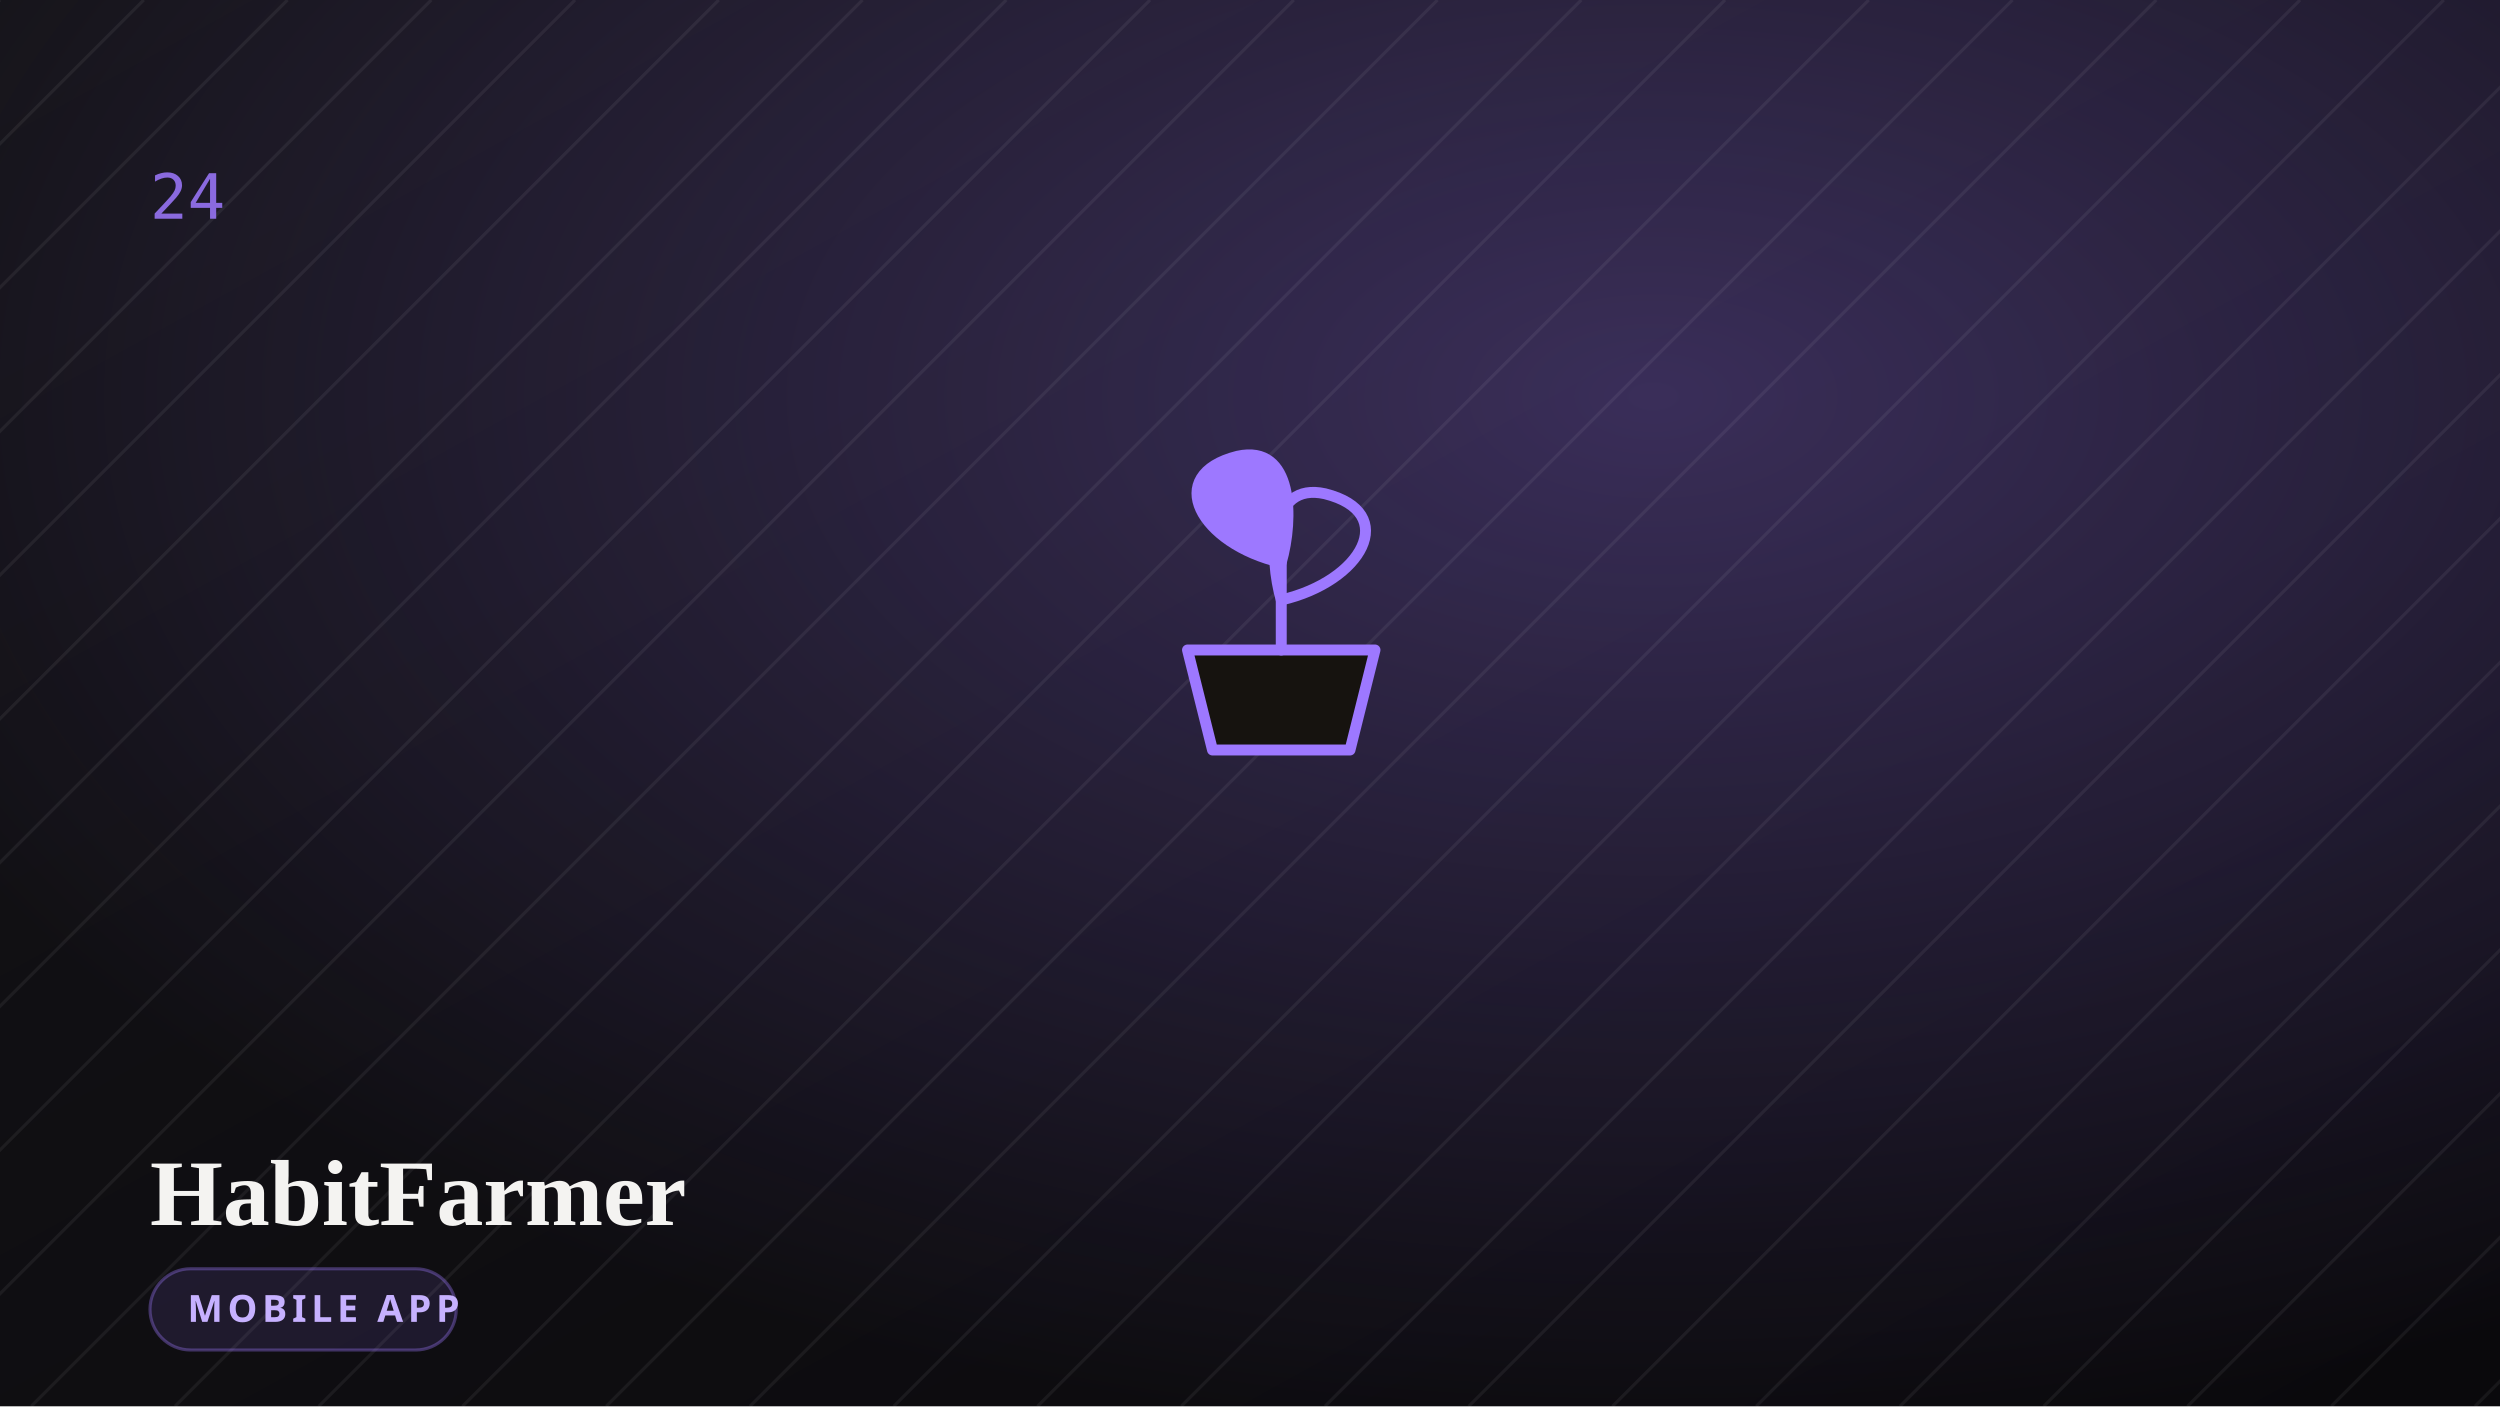
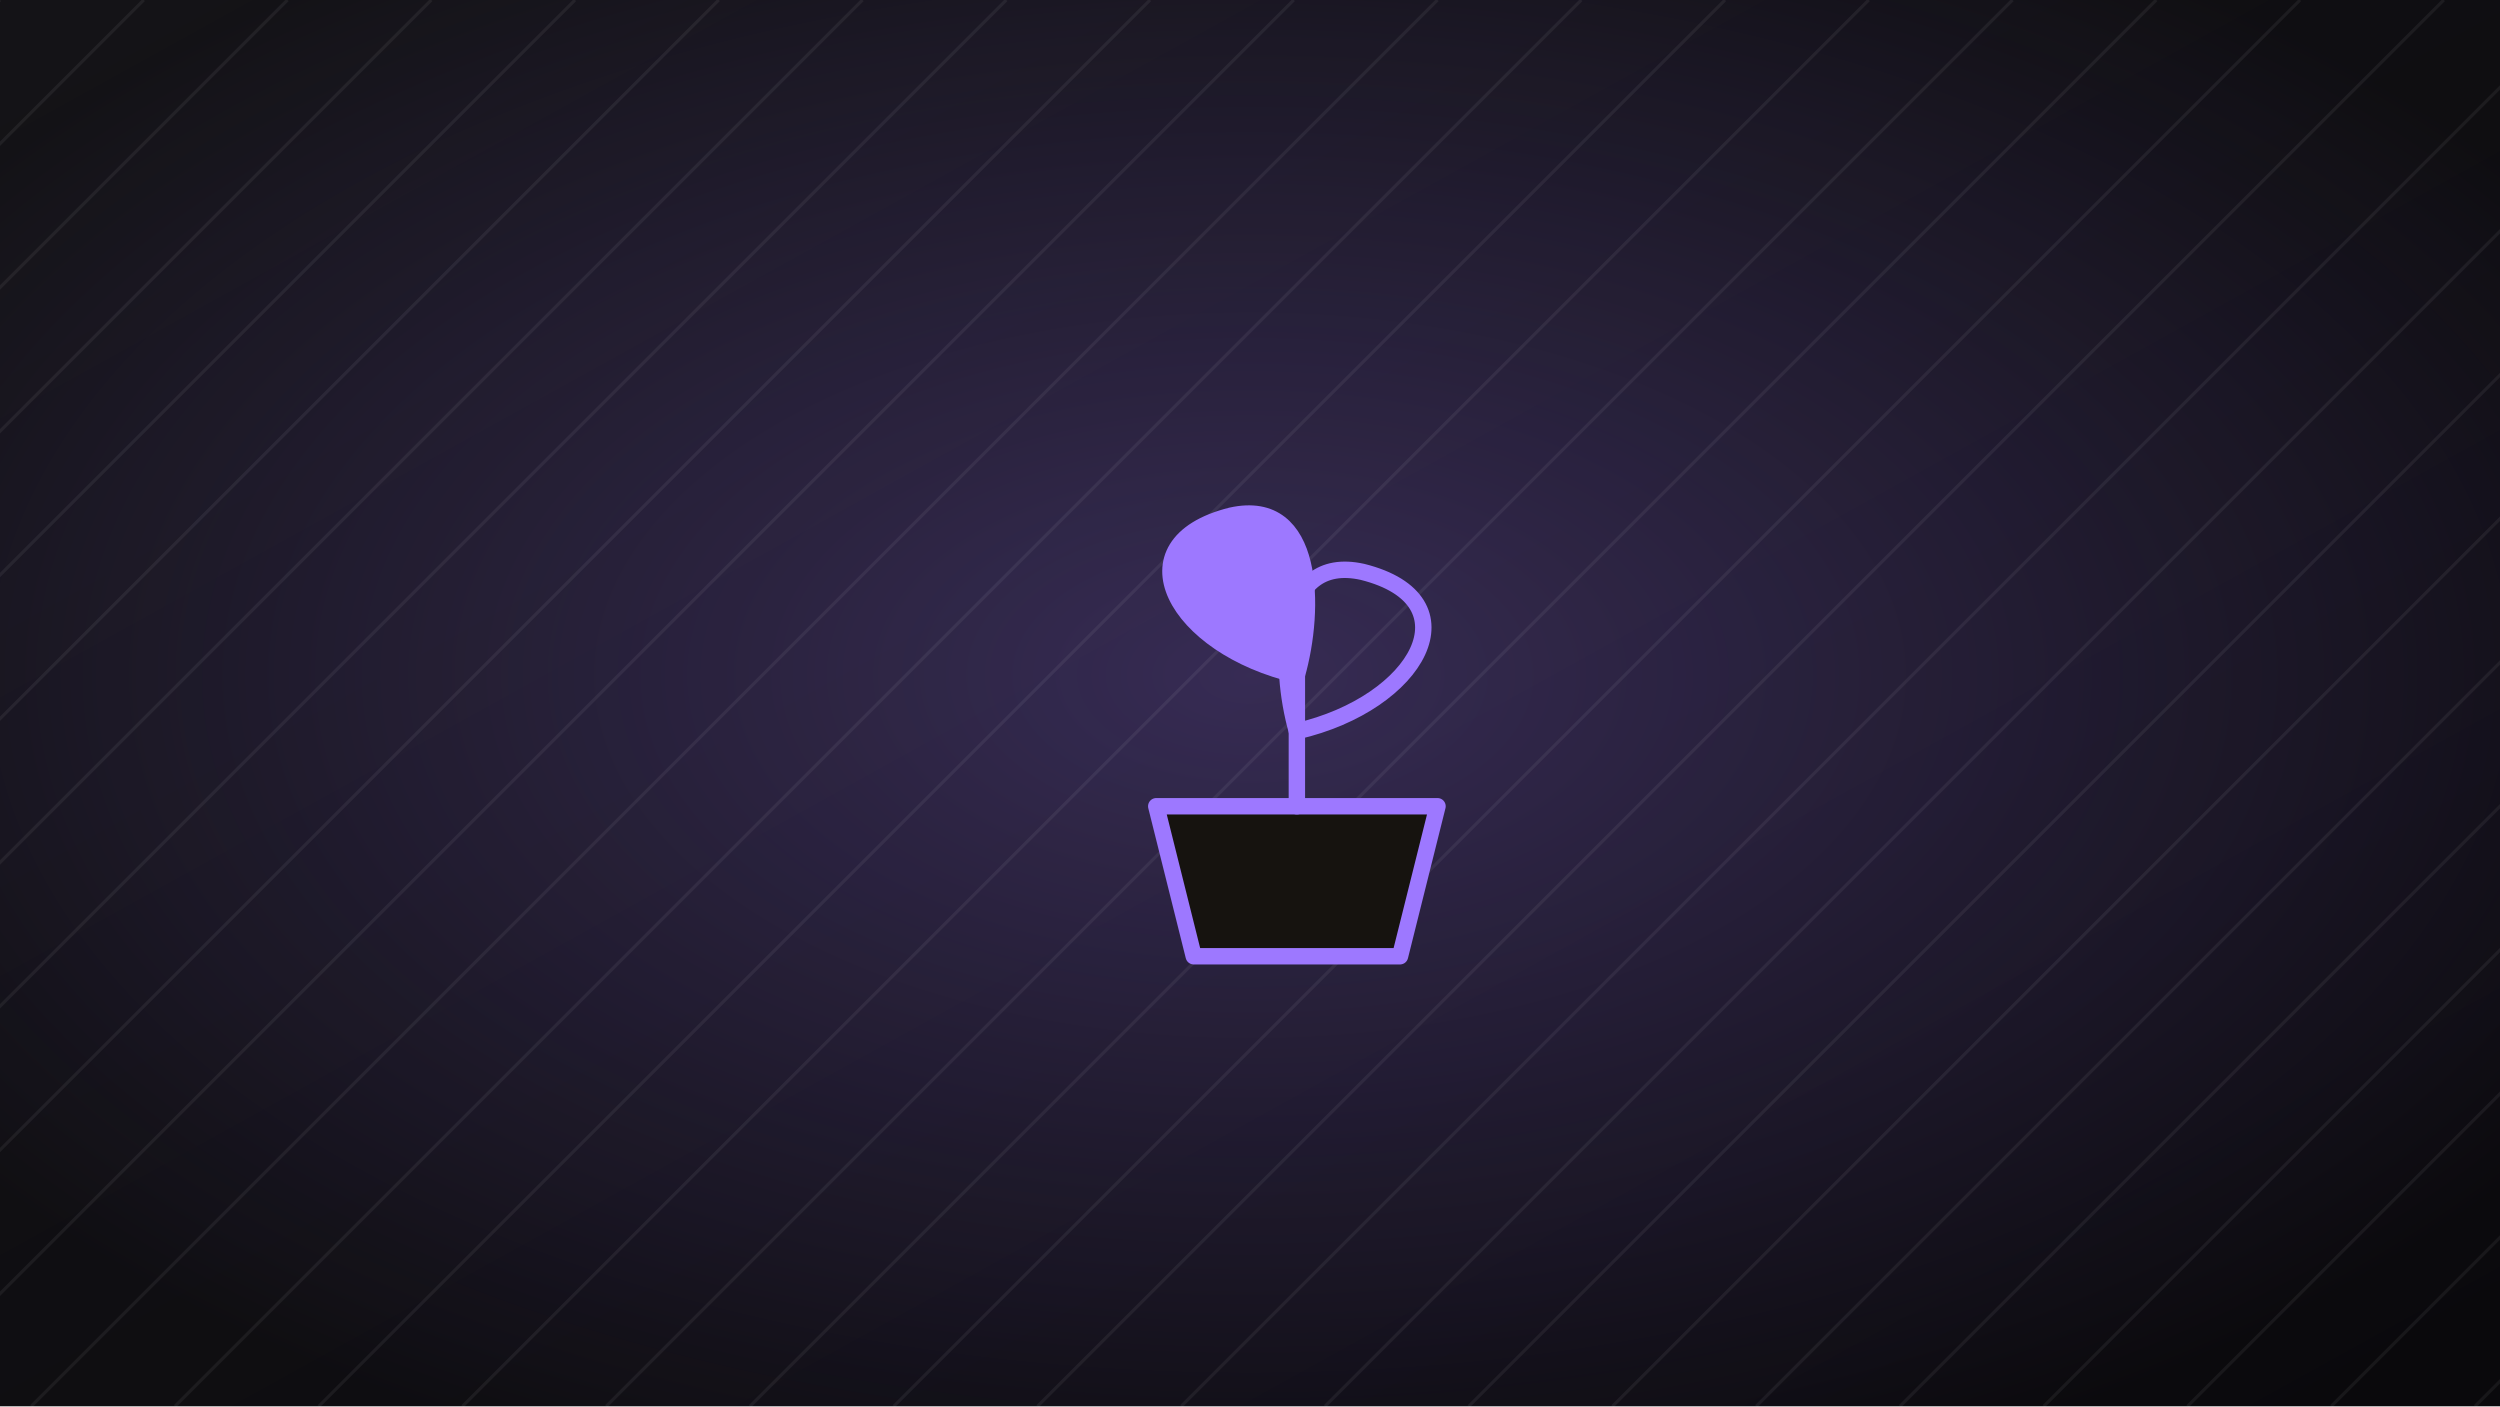
<svg xmlns="http://www.w3.org/2000/svg" width="800" height="450" viewBox="0 0 800 450" role="img" aria-label="HabitFarmer">
  <defs>
    <linearGradient id="bg" x1="0" y1="0" x2="1" y2="1">
      <stop offset="0" stop-color="#141317" />
      <stop offset="1" stop-color="#0a090c" />
    </linearGradient>
-     <radialGradient id="glow" cx="0.66" cy="0.28" r="0.75">
-       <stop offset="0" stop-color="#9d78ff" stop-opacity="0.30" />
+     <radialGradient id="glow" cx="0.5" cy="0.48" r="0.62">
+       <stop offset="0" stop-color="#9d78ff" stop-opacity="0.28" />
      <stop offset="1" stop-color="#9d78ff" stop-opacity="0" />
    </radialGradient>
  </defs>
  <rect width="800" height="450" fill="url(#bg)" />
  <rect width="800" height="450" fill="url(#glow)" />
  <g opacity="0.06" stroke="#ffffff" stroke-width="1">
    <line x1="0" y1="0" x2="-450" y2="450" />
    <line x1="46" y1="0" x2="-404" y2="450" />
    <line x1="92" y1="0" x2="-358" y2="450" />
    <line x1="138" y1="0" x2="-312" y2="450" />
    <line x1="184" y1="0" x2="-266" y2="450" />
    <line x1="230" y1="0" x2="-220" y2="450" />
    <line x1="276" y1="0" x2="-174" y2="450" />
    <line x1="322" y1="0" x2="-128" y2="450" />
    <line x1="368" y1="0" x2="-82" y2="450" />
    <line x1="414" y1="0" x2="-36" y2="450" />
    <line x1="460" y1="0" x2="10" y2="450" />
    <line x1="506" y1="0" x2="56" y2="450" />
    <line x1="552" y1="0" x2="102" y2="450" />
    <line x1="598" y1="0" x2="148" y2="450" />
    <line x1="644" y1="0" x2="194" y2="450" />
    <line x1="690" y1="0" x2="240" y2="450" />
    <line x1="736" y1="0" x2="286" y2="450" />
    <line x1="782" y1="0" x2="332" y2="450" />
    <line x1="828" y1="0" x2="378" y2="450" />
    <line x1="874" y1="0" x2="424" y2="450" />
    <line x1="920" y1="0" x2="470" y2="450" />
    <line x1="966" y1="0" x2="516" y2="450" />
    <line x1="1012" y1="0" x2="562" y2="450" />
    <line x1="1058" y1="0" x2="608" y2="450" />
    <line x1="1104" y1="0" x2="654" y2="450" />
    <line x1="1150" y1="0" x2="700" y2="450" />
    <line x1="1196" y1="0" x2="746" y2="450" />
    <line x1="1242" y1="0" x2="792" y2="450" />
    <line x1="1288" y1="0" x2="838" y2="450" />
  </g>
-   <text x="48" y="70" font-family="'SF Mono',ui-monospace,Menlo,monospace" font-size="20" fill="#9d78ff" opacity="0.85">24</text>
-   <g transform="translate(0,-6)">
+   <g transform="translate(400,225) scale(1.5) translate(-400,-192)">
    <g fill="none" stroke="#9d78ff" stroke-width="3.5" stroke-linecap="round" stroke-linejoin="round">
      <path d="M380 214 L440 214 L432 246 L388 246 Z" fill="#16130f" />
      <line x1="410" y1="214" x2="410" y2="164" />
      <path d="M410 186 C384 180 372 158 396 152 C414 148 414 172 410 186 Z" fill="#9d78ff" stroke="#9d78ff" />
      <path d="M410 198 C436 192 448 170 424 164 C406 160 406 184 410 198 Z" fill="none" />
    </g>
  </g>
-   <text x="48" y="392" font-family="Georgia,'Times New Roman',serif" font-weight="700" font-size="30" fill="#f4f3f1">HabitFarmer</text>
-   <rect x="48" y="406" width="98" height="26" rx="13" fill="#9d78ff" fill-opacity="0.12" stroke="#9d78ff" stroke-opacity="0.35" />
-   <text x="60" y="423" font-family="ui-sans-serif,system-ui,sans-serif" font-weight="600" font-size="12" letter-spacing="1.5" fill="#c6b1ff">MOBILE APP</text>
</svg>
